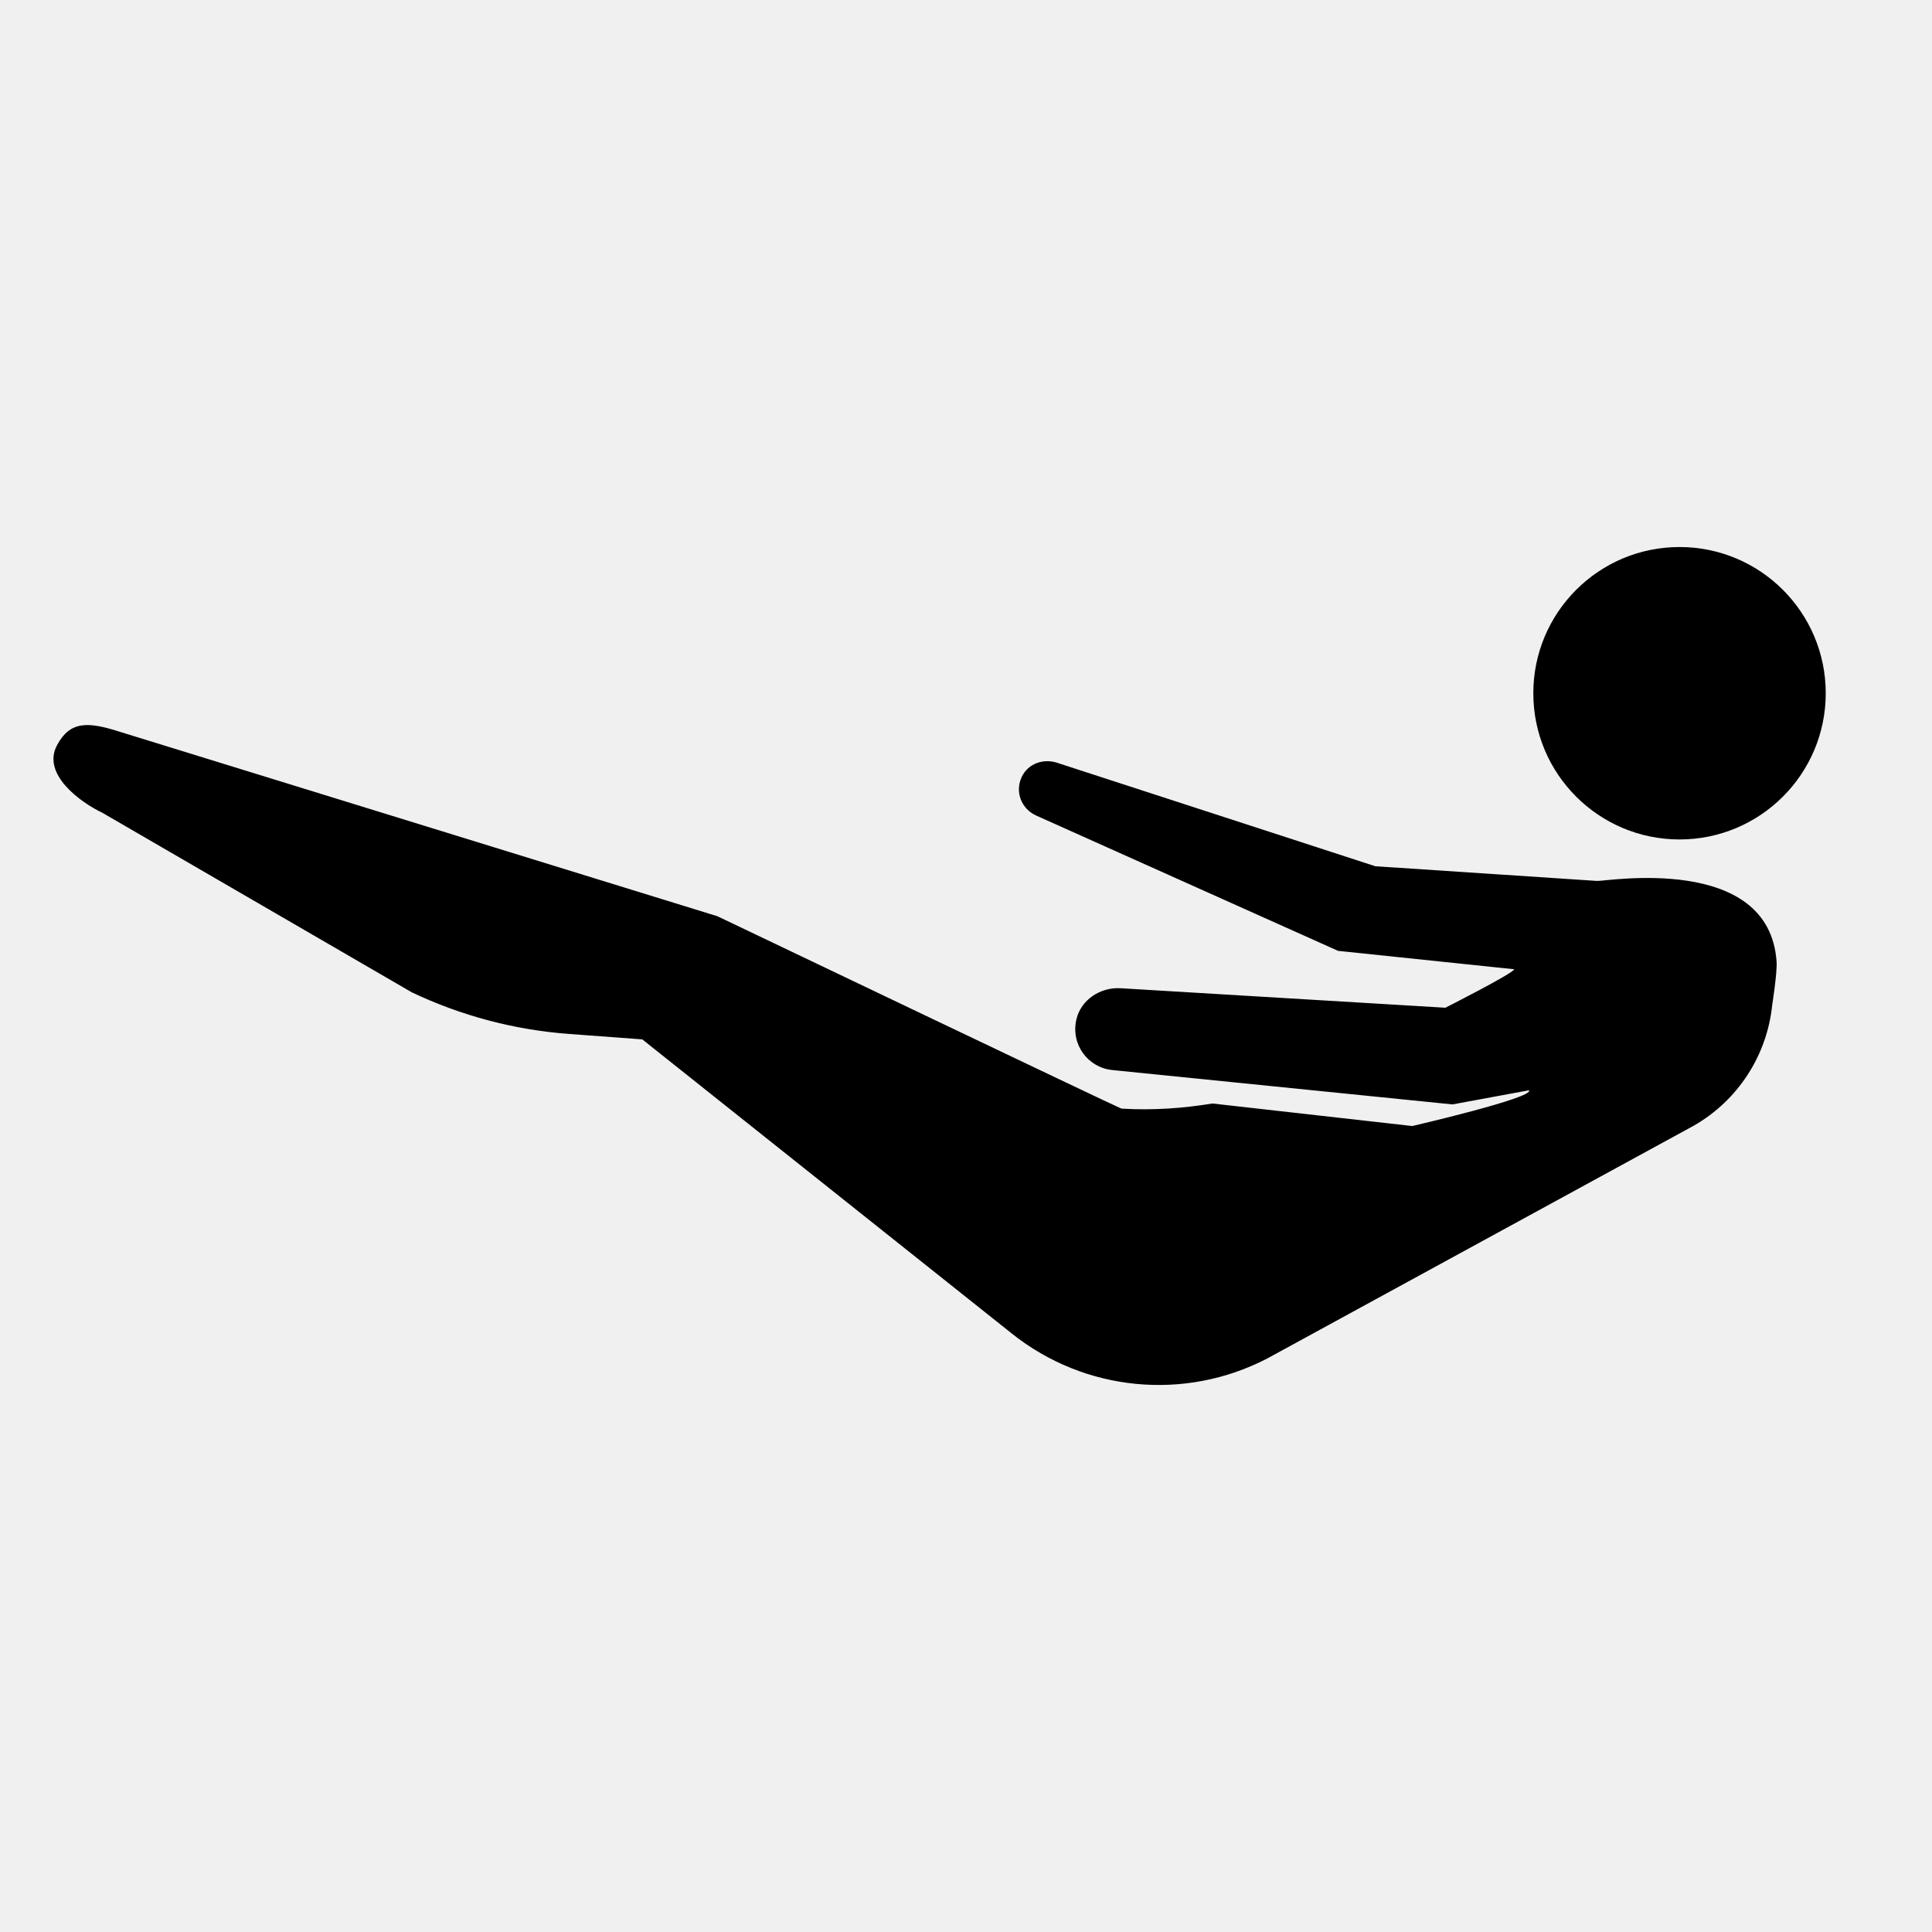
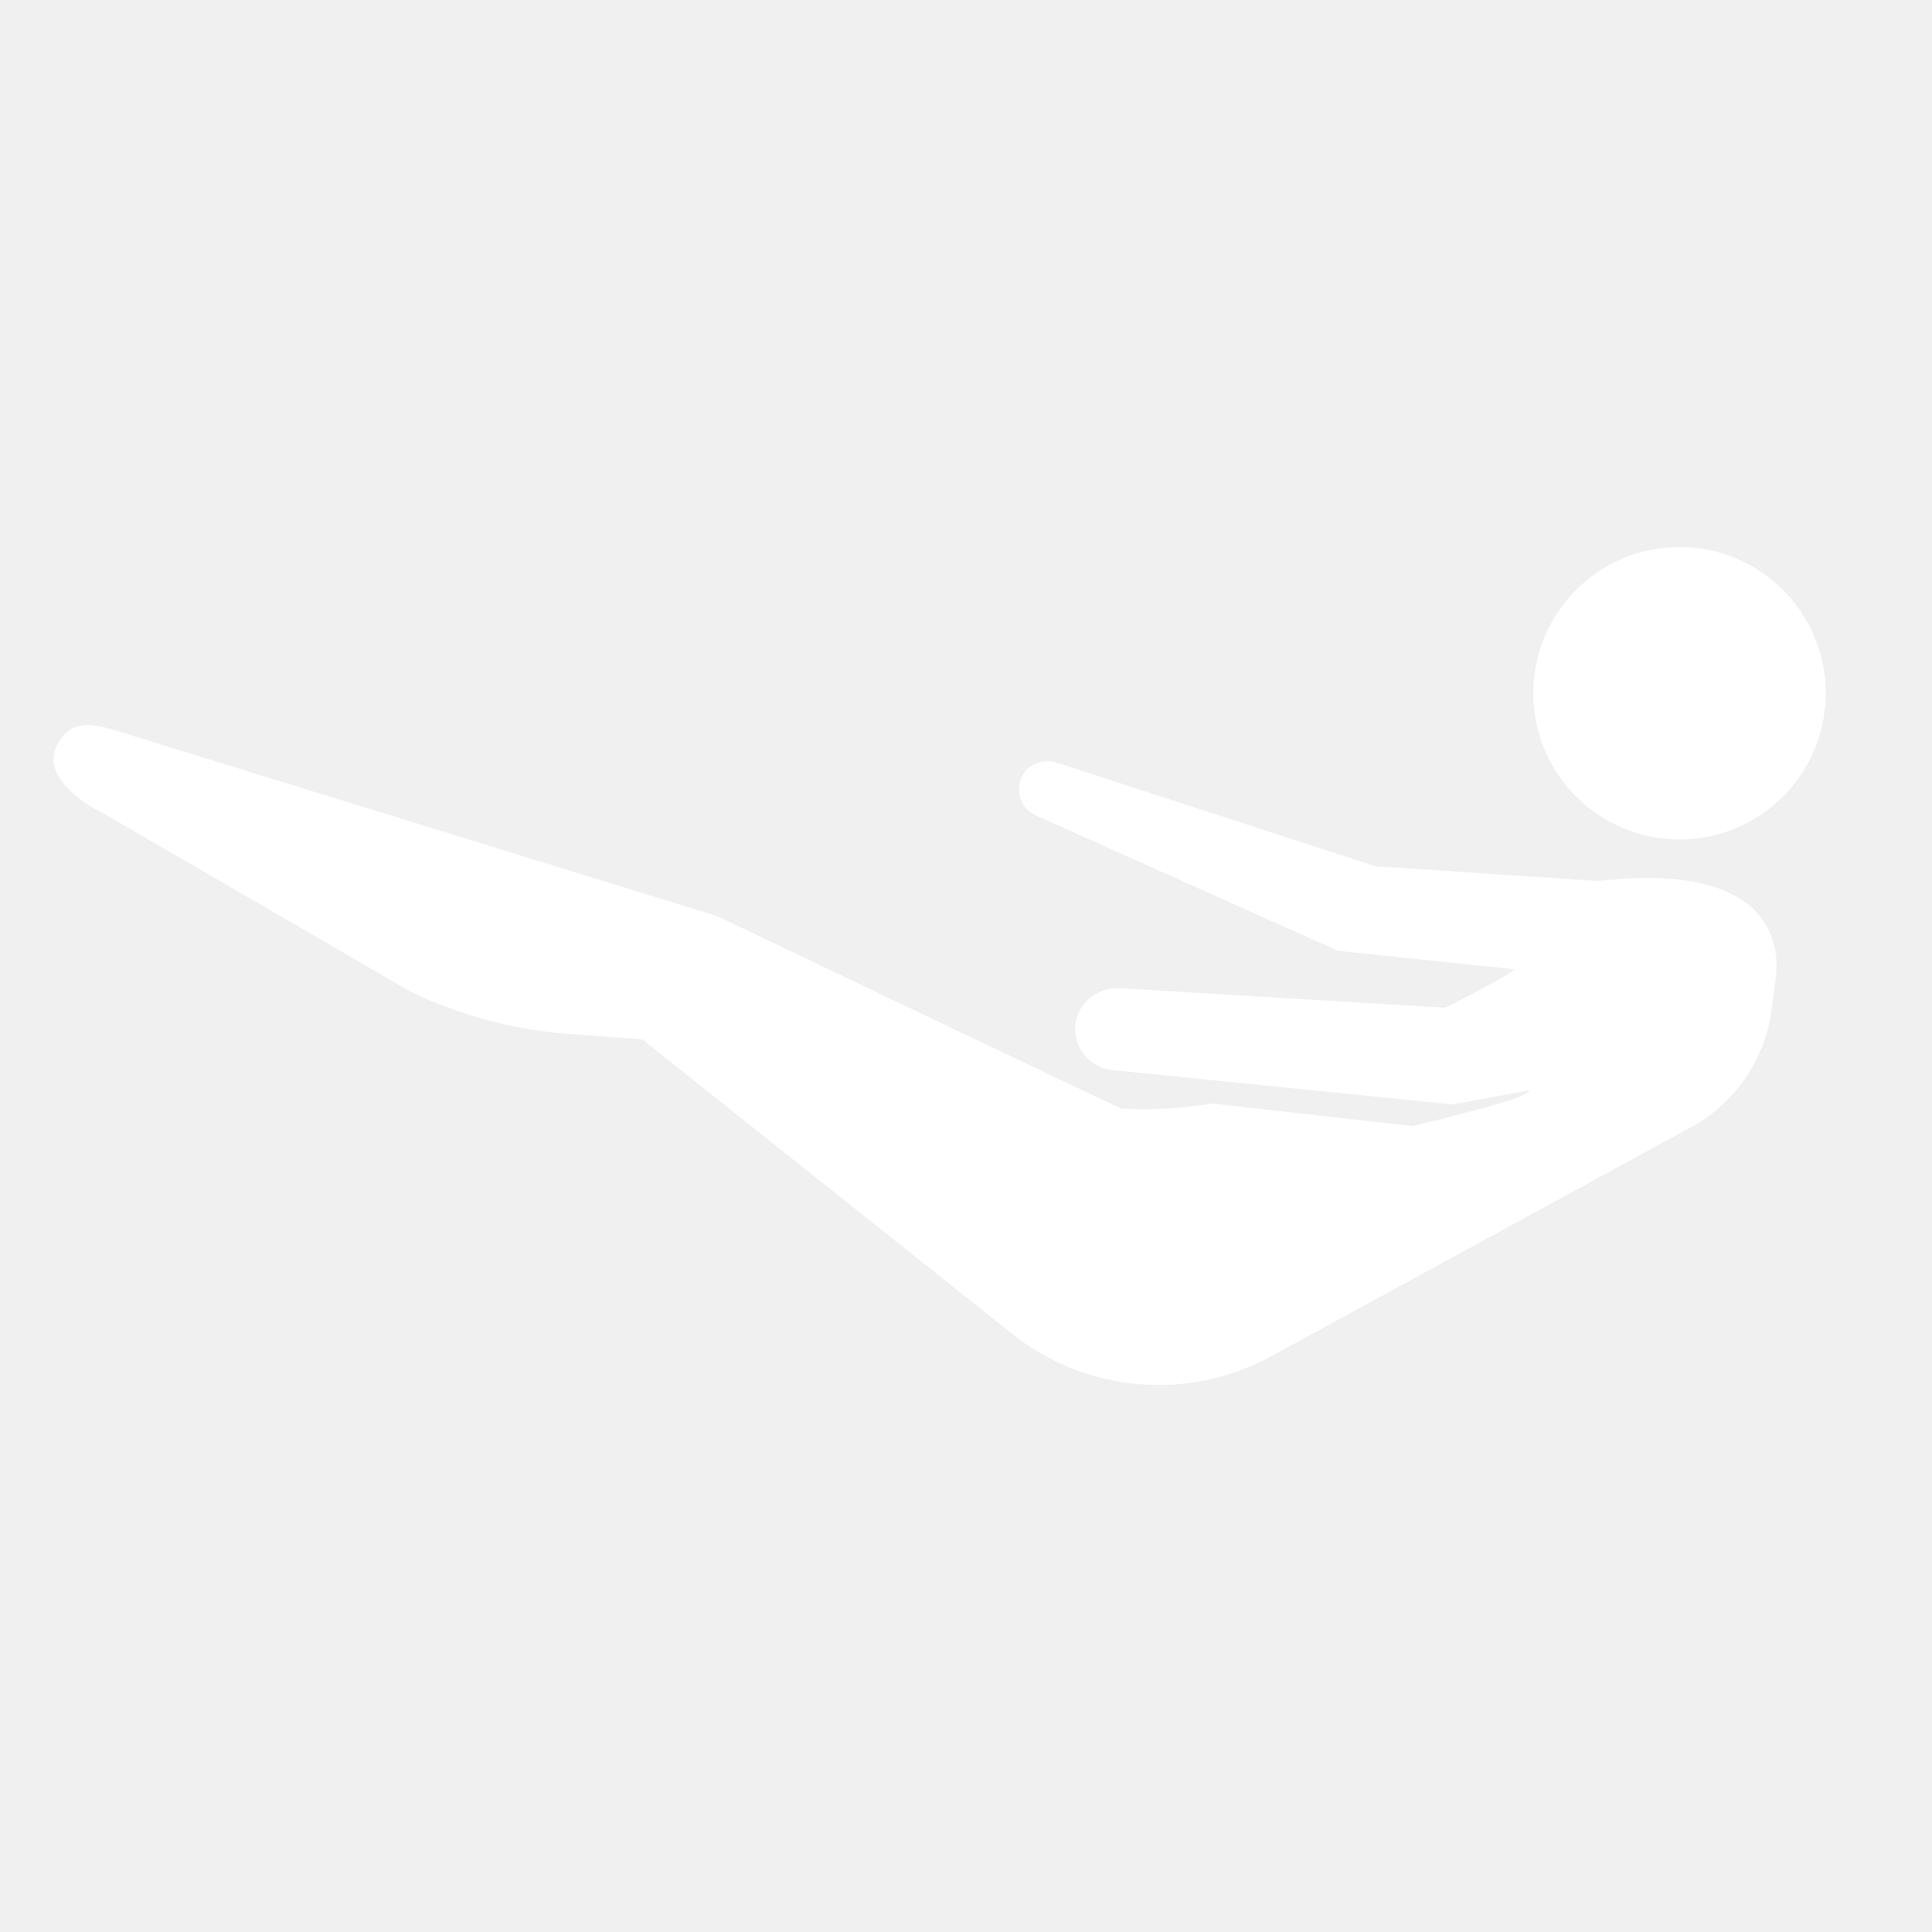
- <svg xmlns="http://www.w3.org/2000/svg" version="1.1" x="0px" y="0px" viewBox="-429 231 100 100" enable-background="new -429 231 100 100" xml:space="preserve">
+ <svg xmlns="http://www.w3.org/2000/svg" fill="white" version="1.1" x="0px" y="0px" viewBox="-429 231 100 100" enable-background="new -429 231 100 100" xml:space="preserve">
  <g display="none">
    <g display="inline">
      <circle cx="-339.407" cy="266.249" r="7.907" />
      <path d="M-336.684,277.102c0,0-6.073-0.672-6.543-0.703l-11.995-0.794l-17.124-5.568c-0.785-0.295-1.664-0.005-2.01,0.759    c-0.362,0.801-0.007,1.707,0.794,2.069l16.324,7.316l7.45,1.515c-0.505,0.466-0.865,0.6-2.155,1.531L-369,282.202    c-1.092-0.066-2.144,0.619-2.392,1.685c-0.317,1.361,0.631,2.608,1.938,2.74l9.099,0.919c-2.583,0.839-5.48,1.357-8.601,1.168    c-0.088-0.005-21.85-10.404-21.85-10.404l-32.266-9.96c-1.773-0.575-2.428-0.469-3.233,1.036    c-0.835,1.561,1.222,2.751,2.382,3.302l17.848,8.479c2.671,1.269,4.298,3.289,7.247,3.508l3.959,0.293l19.999,15.919    c3.935,3.132,9.344,3.655,13.806,1.335l23.059-12.585c2.385-1.363,3.792-3.651,4.244-6.525    C-333.232,279.75-334.772,277.193-336.684,277.102z" />
    </g>
  </g>
  <circle cx="-342.068" cy="266.882" r="7.568" />
  <path d="M-346.332,276.597l-11.48-0.76l-16.389-5.329c-0.751-0.282-1.593-0.005-1.924,0.726c-0.347,0.767-0.006,1.633,0.76,1.98  l15.623,7.002l9.121,0.953c-0.09,0.232-3.567,1.991-3.567,1.991l-16.809-1.009c-1.045-0.063-2.052,0.593-2.289,1.612  c-0.303,1.303,0.604,2.496,1.855,2.622l17.612,1.779l3.96-0.731c0.286,0.385-6.043,1.85-6.043,1.85l-10.343-1.166  c-1.5,0.245-3.069,0.364-4.71,0.265c-0.084-0.005-20.911-9.958-20.911-9.958l-30.882-9.531c-1.697-0.551-2.622-0.587-3.3,0.678  c-0.81,1.511,1.233,2.969,2.344,3.497l16.02,9.295c2.557,1.215,5.316,1.945,8.139,2.154l3.789,0.281l19.141,15.236  c3.766,2.998,8.943,3.498,13.213,1.278l22.068-12.045c2.282-1.304,3.795-3.63,4.062-6.245c0,0,0.266-1.676,0.228-2.237  C-337.419,275.153-345.882,276.626-346.332,276.597z" />
</svg>
